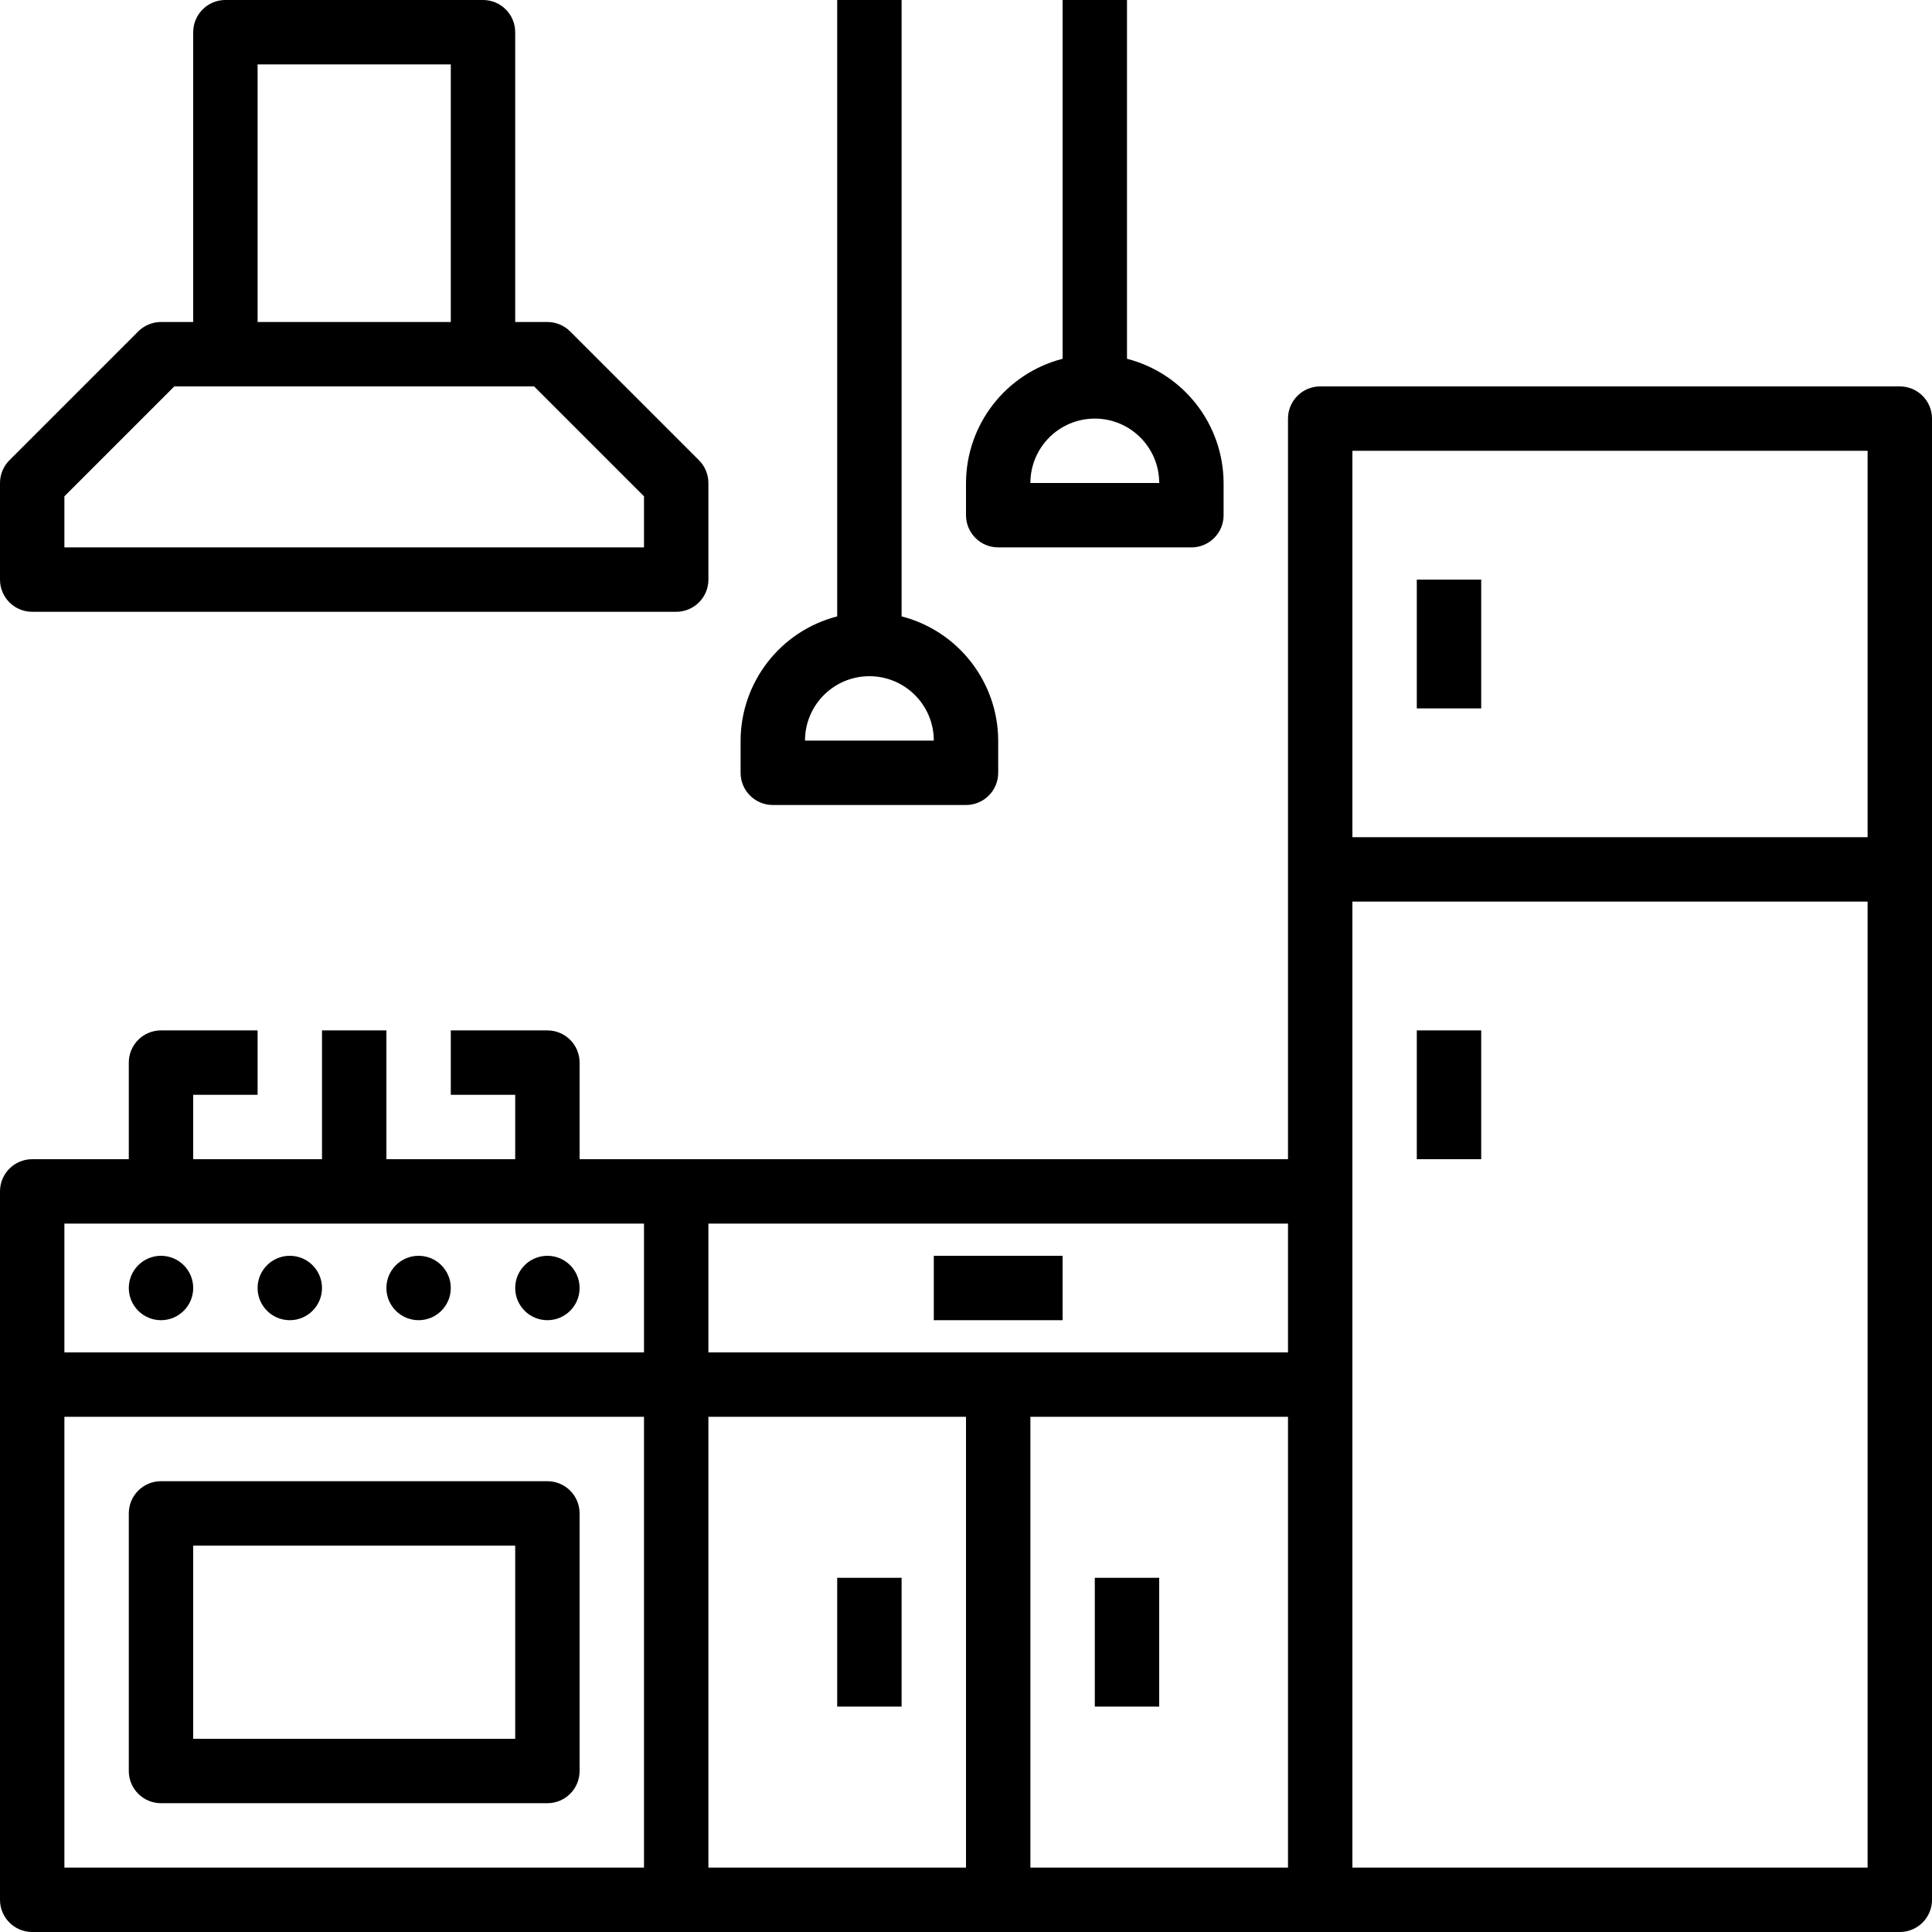
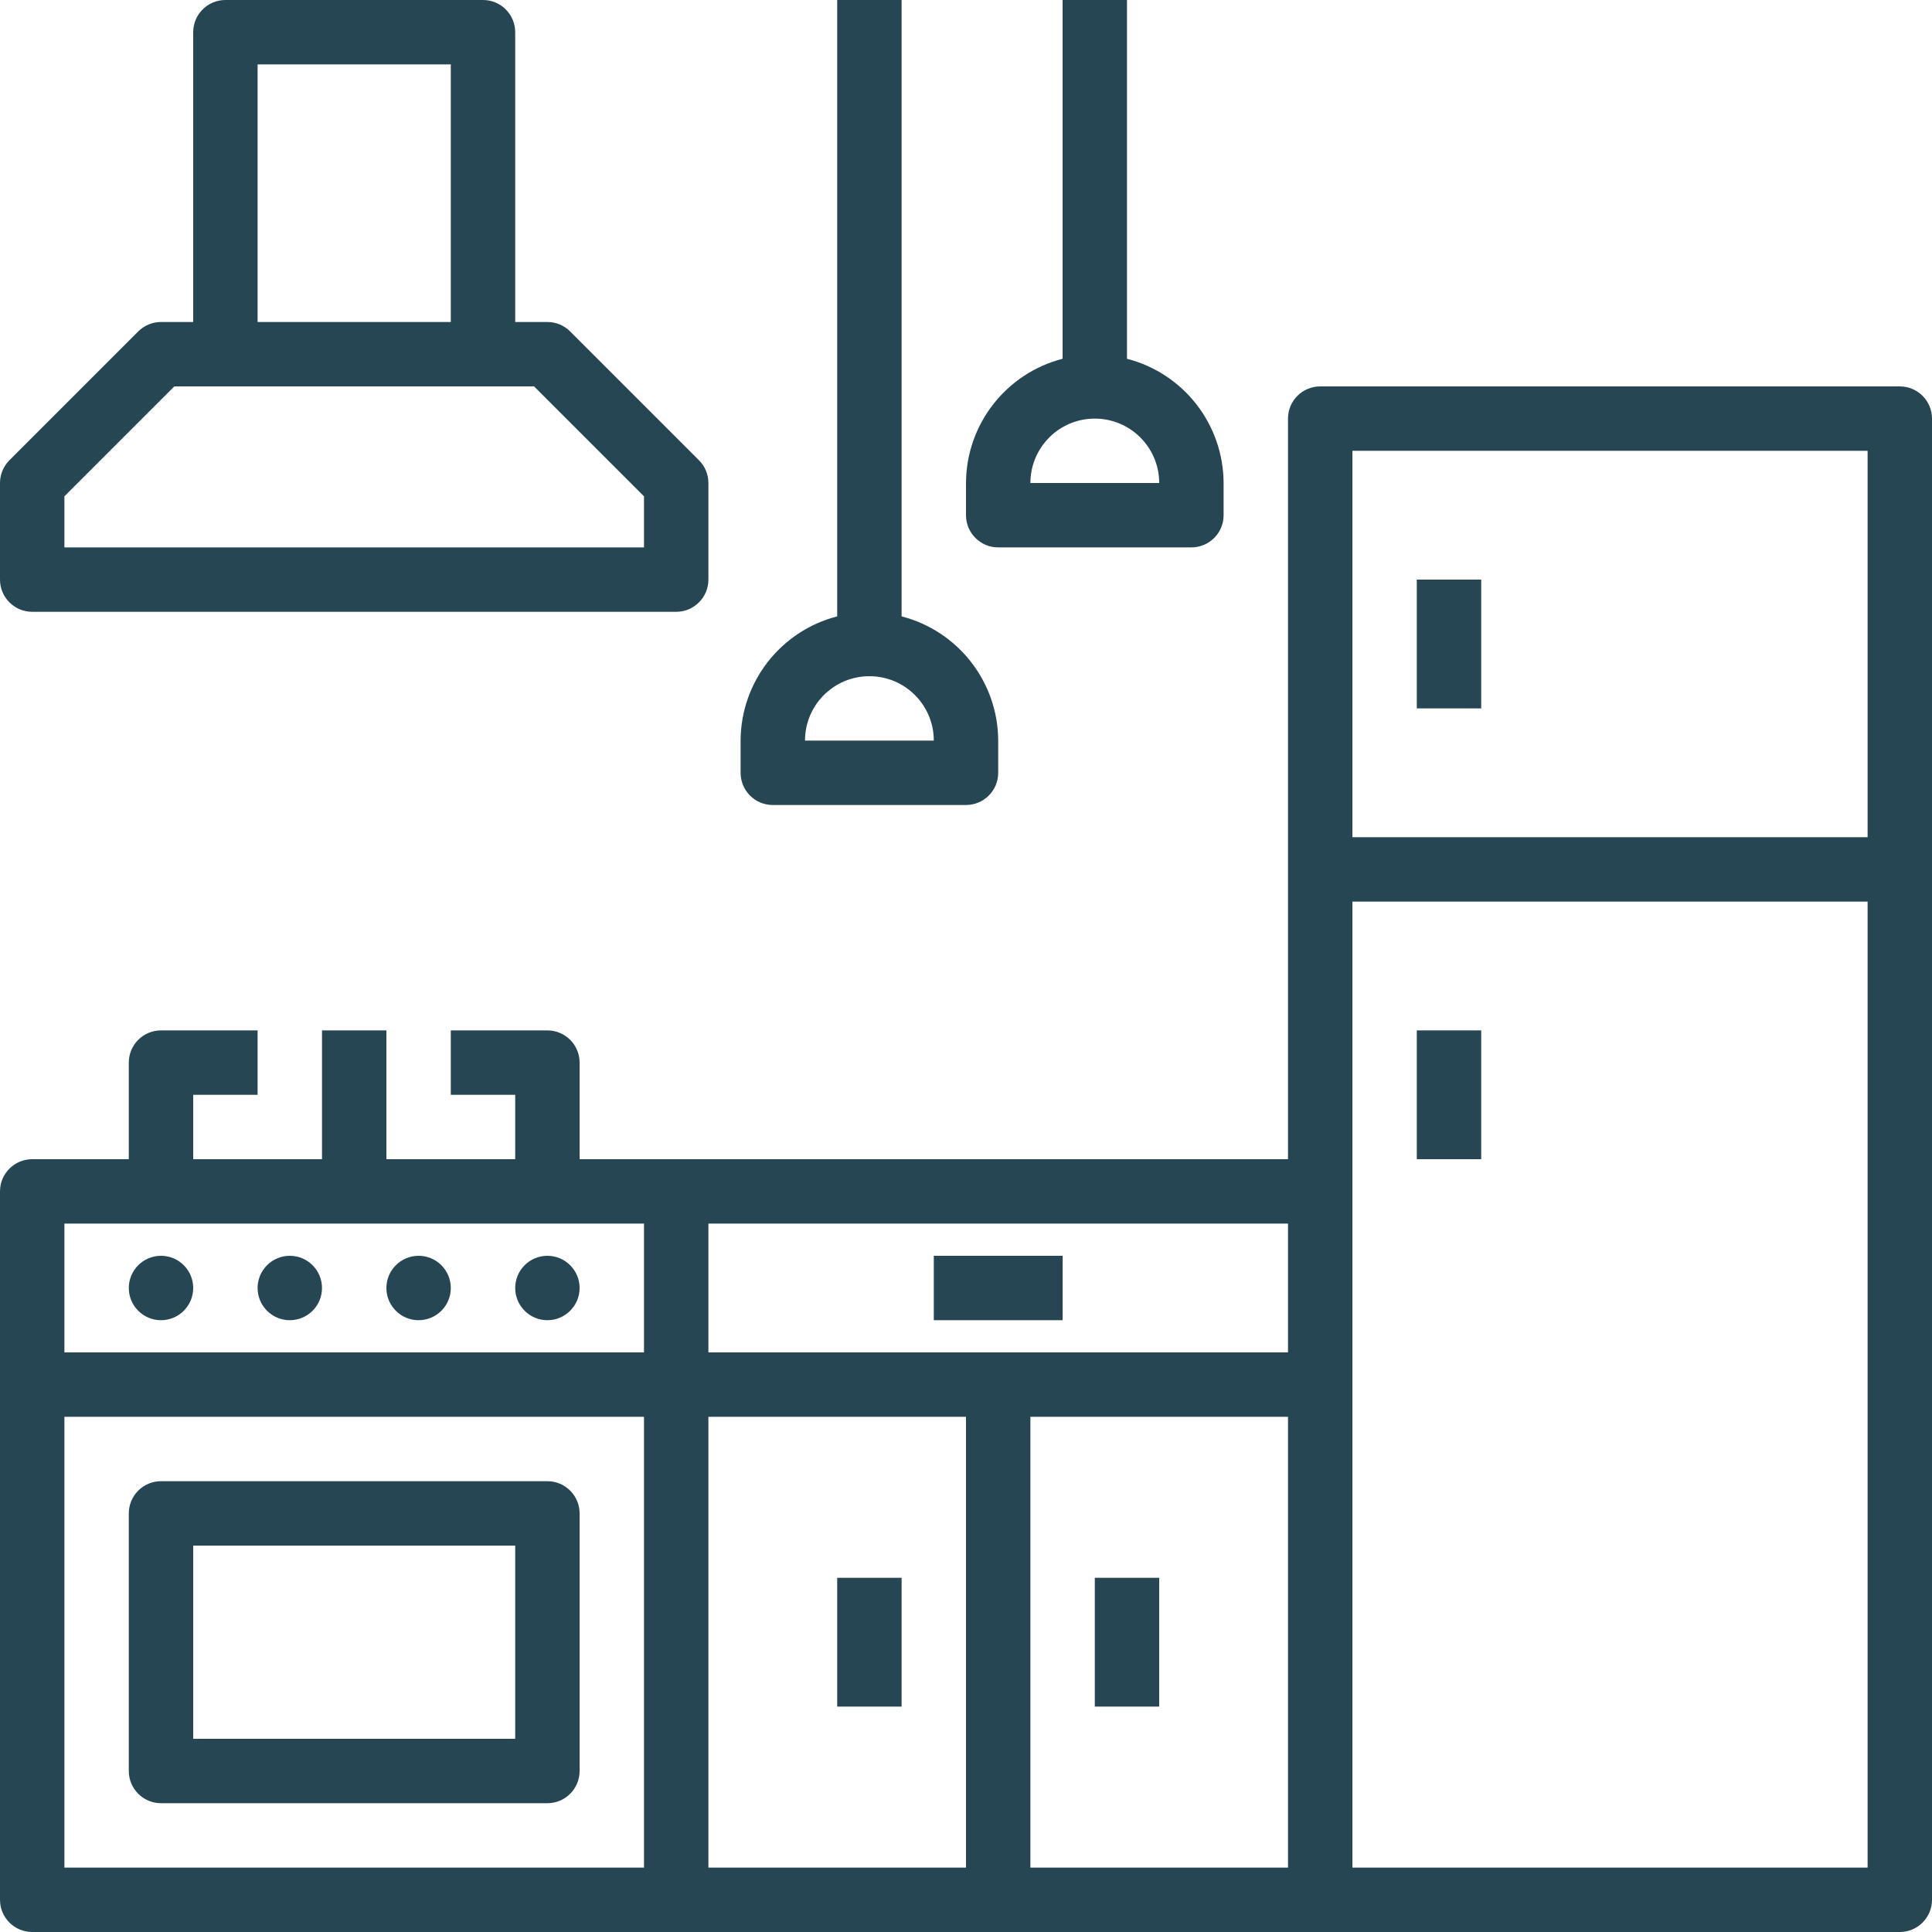
<svg xmlns="http://www.w3.org/2000/svg" height="480pt" viewBox="0 0 480 480" width="480pt">
-   <path d="m472 96h-144c-4.418 0-8 3.582-8 8v184h-176v-24c0-4.418-3.582-8-8-8h-24v16h16v16h-32v-32h-16v32h-32v-16h16v-16h-24c-4.418 0-8 3.582-8 8v24h-24c-4.418 0-8 3.582-8 8v176c0 4.418 3.582 8 8 8h464c4.418 0 8-3.582 8-8v-368c0-4.418-3.582-8-8-8zm-136 16h128v96h-128zm-16 224h-144v-32h144zm-304-32h144v32h-144zm0 48h144v112h-144zm160 0h64v112h-64zm80 0h64v112h-64zm80 112v-240h128v240zm0 0" />
-   <path d="m352 144h16v32h-16zm0 0" />
-   <path d="m352 256h16v32h-16zm0 0" />
-   <path d="m48 320c0 4.418-3.582 8-8 8s-8-3.582-8-8 3.582-8 8-8 8 3.582 8 8zm0 0" />
-   <path d="m80 320c0 4.418-3.582 8-8 8s-8-3.582-8-8 3.582-8 8-8 8 3.582 8 8zm0 0" />
-   <path d="m112 320c0 4.418-3.582 8-8 8s-8-3.582-8-8 3.582-8 8-8 8 3.582 8 8zm0 0" />
-   <path d="m144 320c0 4.418-3.582 8-8 8s-8-3.582-8-8 3.582-8 8-8 8 3.582 8 8zm0 0" />
-   <path d="m8 152h160c4.418 0 8-3.582 8-8v-24c0-2.121-.844-4.156-2.344-5.656l-32-32c-1.5-1.5-3.535-2.344-5.656-2.344h-8v-72c0-4.418-3.582-8-8-8h-64c-4.418 0-8 3.582-8 8v72h-8c-2.121 0-4.156.844-5.656 2.344l-32 32c-1.5 1.5-2.344 3.535-2.344 5.656v24c0 4.418 3.582 8 8 8zm56-136h48v64h-48zm-48 107.312 27.312-27.312h89.375l27.312 27.312v12.688h-144zm0 0" />
-   <path d="m136 368h-96c-4.418 0-8 3.582-8 8v64c0 4.418 3.582 8 8 8h96c4.418 0 8-3.582 8-8v-64c0-4.418-3.582-8-8-8zm-8 64h-80v-48h80zm0 0" />
-   <path d="m232 312h32v16h-32zm0 0" />
-   <path d="m208 392h16v32h-16zm0 0" />
-   <path d="m272 392h16v32h-16zm0 0" />
-   <path d="m192 200h48c4.418 0 8-3.582 8-8v-8c-.055-14.547-9.914-27.227-24-30.863v-153.137h-16v153.137c-14.086 3.637-23.945 16.316-24 30.863v8c0 4.418 3.582 8 8 8zm24-32c8.836 0 16 7.164 16 16h-32c0-8.836 7.164-16 16-16zm0 0" />
-   <path d="m248 136h48c4.418 0 8-3.582 8-8v-8c-.055-14.547-9.914-27.227-24-30.863v-89.137h-16v89.137c-14.086 3.637-23.945 16.316-24 30.863v8c0 4.418 3.582 8 8 8zm24-32c8.836 0 16 7.164 16 16h-32c0-8.836 7.164-16 16-16zm0 0" />
+   <path fill="#264653" d="m472 96h-144c-4.418 0-8 3.582-8 8v184h-176v-24c0-4.418-3.582-8-8-8h-24v16h16v16h-32v-32h-16v32h-32v-16h16v-16h-24c-4.418 0-8 3.582-8 8v24h-24c-4.418 0-8 3.582-8 8v176c0 4.418 3.582 8 8 8h464c4.418 0 8-3.582 8-8v-368c0-4.418-3.582-8-8-8zm-136 16h128v96h-128zm-16 224h-144v-32h144zm-304-32h144v32h-144zm0 48h144v112h-144zm160 0h64v112h-64zm80 0h64v112h-64zm80 112v-240h128v240zm0 0" />
+   <path fill="#264653" d="m352 144h16v32h-16zm0 0" />
+   <path fill="#264653" d="m352 256h16v32h-16zm0 0" />
+   <path fill="#264653" d="m48 320c0 4.418-3.582 8-8 8s-8-3.582-8-8 3.582-8 8-8 8 3.582 8 8zm0 0" />
+   <path fill="#264653" d="m80 320c0 4.418-3.582 8-8 8s-8-3.582-8-8 3.582-8 8-8 8 3.582 8 8zm0 0" />
+   <path fill="#264653" d="m112 320c0 4.418-3.582 8-8 8s-8-3.582-8-8 3.582-8 8-8 8 3.582 8 8zm0 0" />
+   <path fill="#264653" d="m144 320c0 4.418-3.582 8-8 8s-8-3.582-8-8 3.582-8 8-8 8 3.582 8 8zm0 0" />
+   <path fill="#264653" d="m8 152h160c4.418 0 8-3.582 8-8v-24c0-2.121-.844-4.156-2.344-5.656l-32-32c-1.5-1.5-3.535-2.344-5.656-2.344h-8v-72c0-4.418-3.582-8-8-8h-64c-4.418 0-8 3.582-8 8v72h-8c-2.121 0-4.156.844-5.656 2.344l-32 32c-1.5 1.5-2.344 3.535-2.344 5.656v24c0 4.418 3.582 8 8 8zm56-136h48v64h-48zm-48 107.312 27.312-27.312h89.375l27.312 27.312v12.688h-144zm0 0" />
+   <path fill="#264653" d="m136 368h-96c-4.418 0-8 3.582-8 8v64c0 4.418 3.582 8 8 8h96c4.418 0 8-3.582 8-8v-64c0-4.418-3.582-8-8-8zm-8 64h-80v-48h80zm0 0" />
+   <path fill="#264653" d="m232 312h32v16h-32zm0 0" />
+   <path fill="#264653" d="m208 392h16v32h-16zm0 0" />
+   <path fill="#264653" d="m272 392h16v32h-16zm0 0" />
+   <path fill="#264653" d="m192 200h48c4.418 0 8-3.582 8-8v-8c-.055-14.547-9.914-27.227-24-30.863v-153.137h-16v153.137c-14.086 3.637-23.945 16.316-24 30.863v8c0 4.418 3.582 8 8 8zm24-32c8.836 0 16 7.164 16 16h-32c0-8.836 7.164-16 16-16zm0 0" />
+   <path fill="#264653" d="m248 136h48c4.418 0 8-3.582 8-8v-8c-.055-14.547-9.914-27.227-24-30.863v-89.137h-16v89.137c-14.086 3.637-23.945 16.316-24 30.863v8c0 4.418 3.582 8 8 8zm24-32c8.836 0 16 7.164 16 16h-32c0-8.836 7.164-16 16-16zm0 0" />
</svg>
